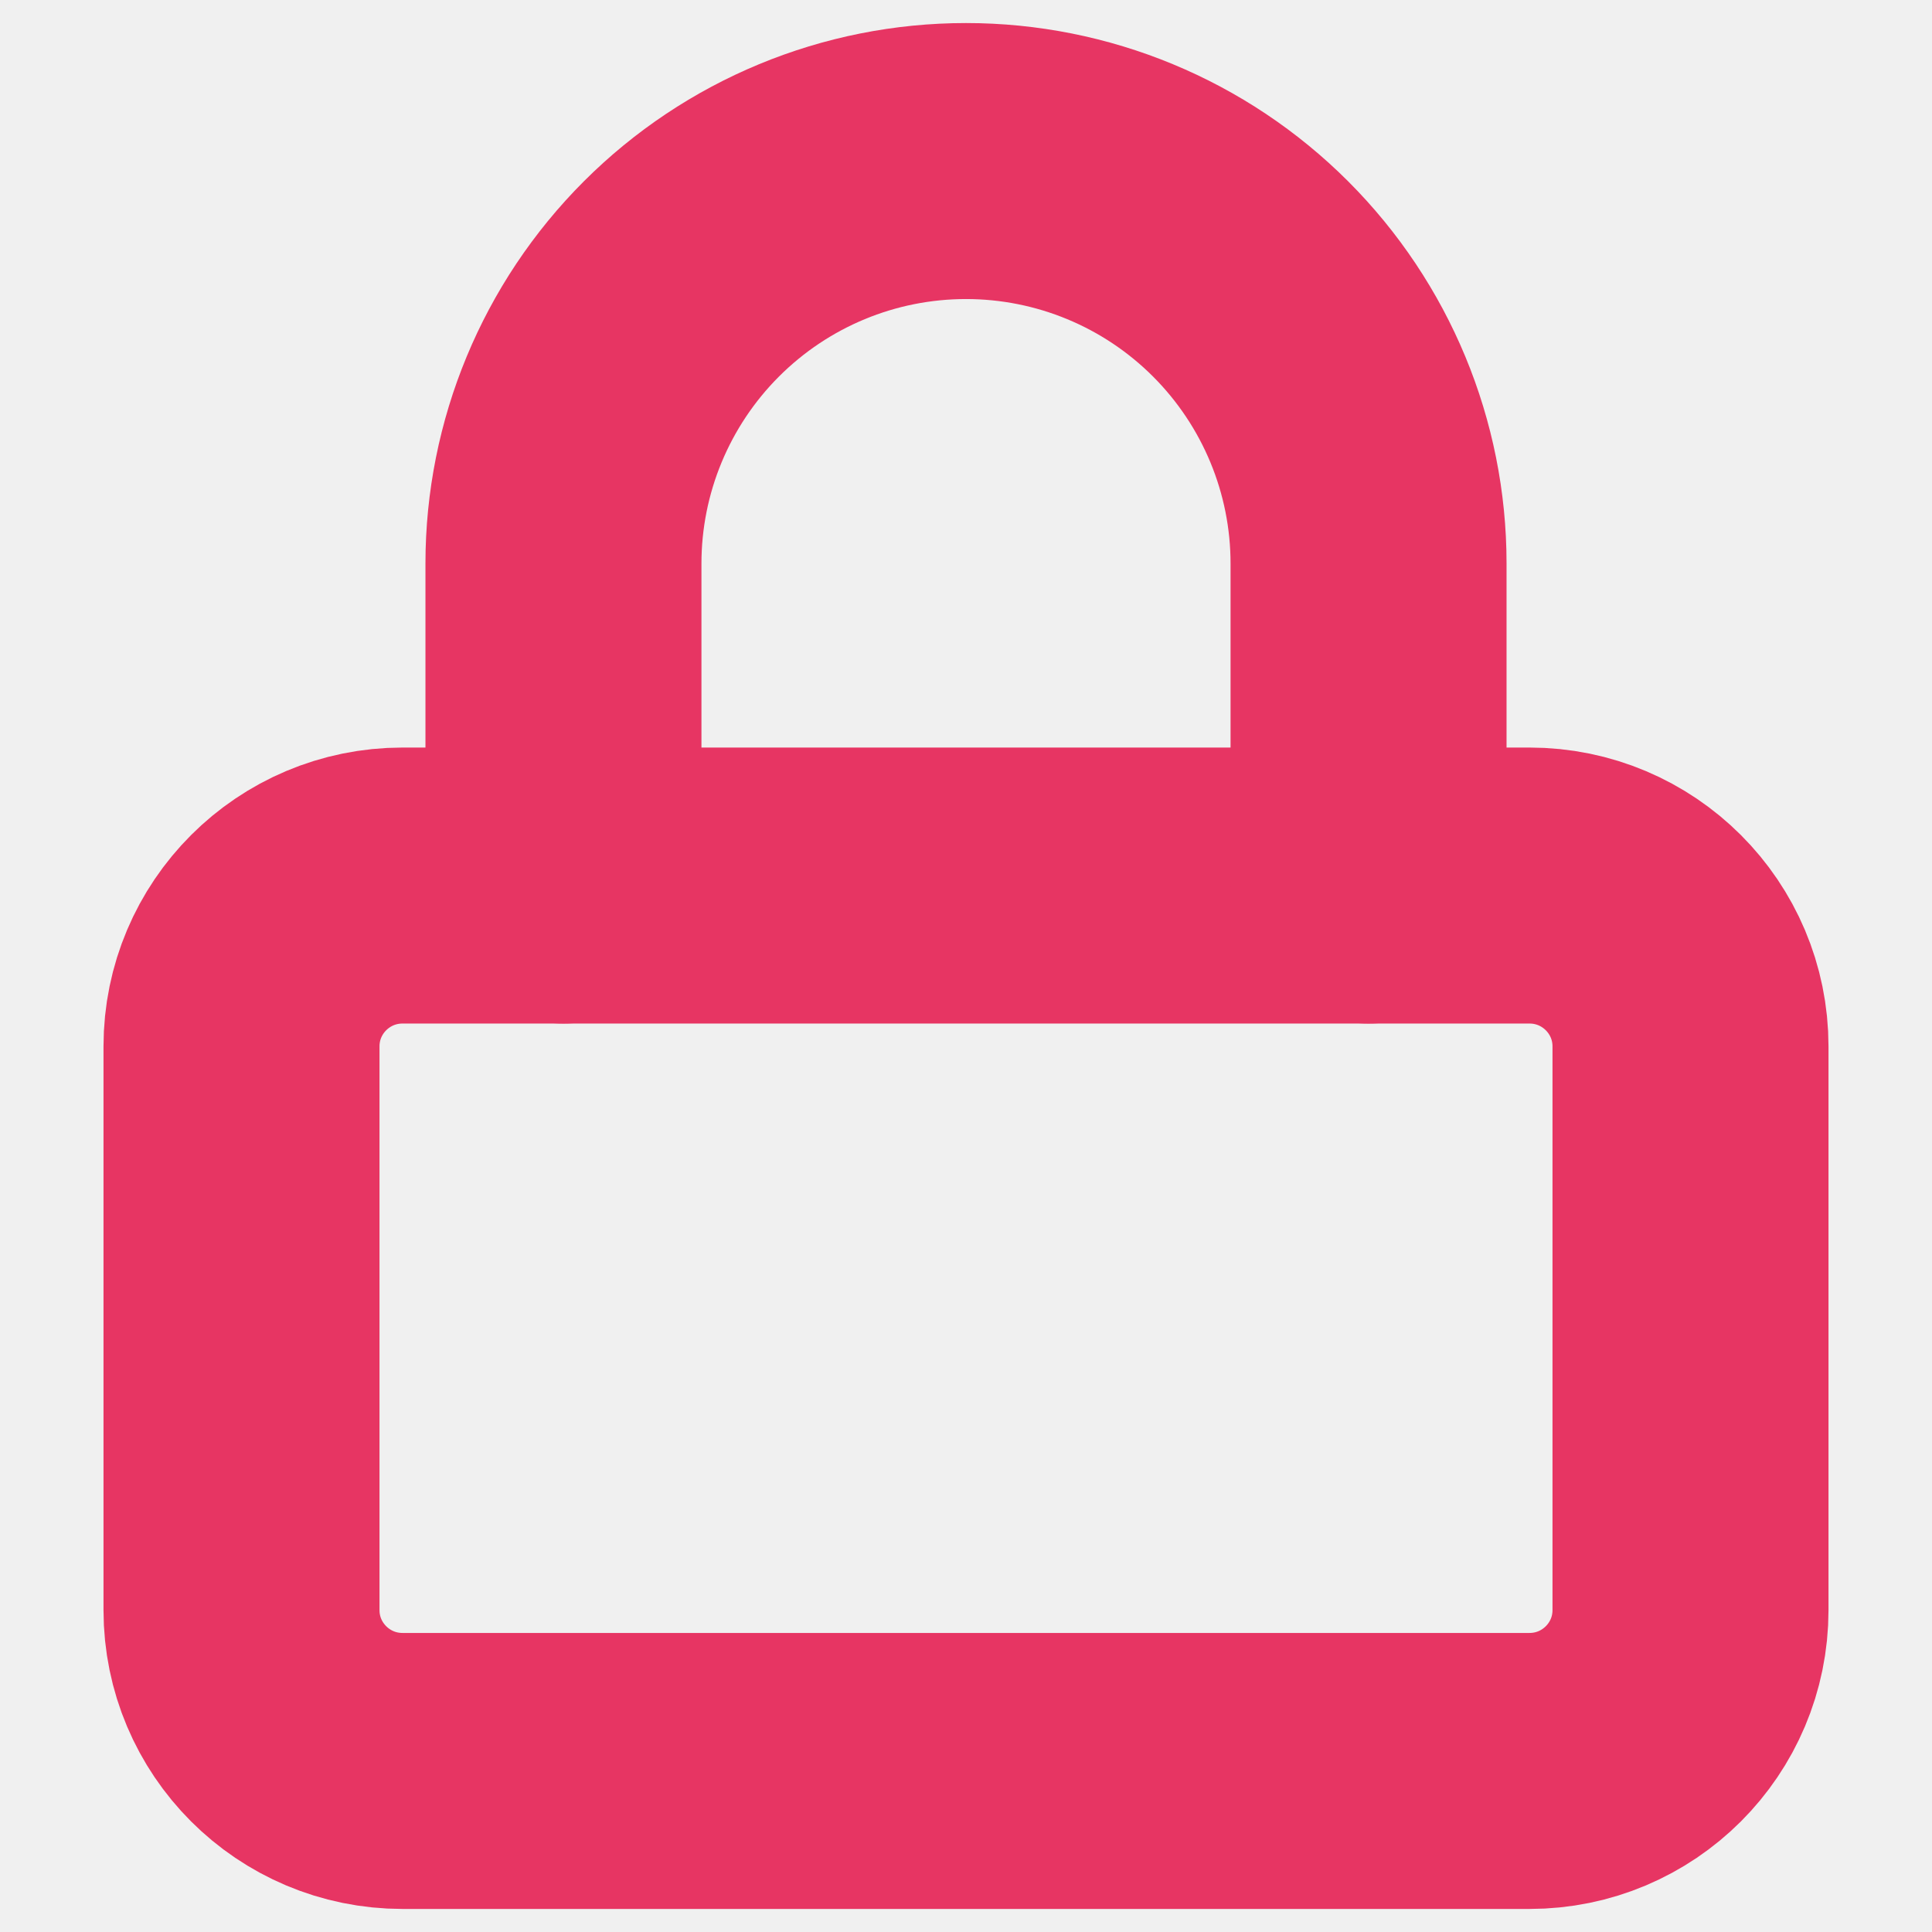
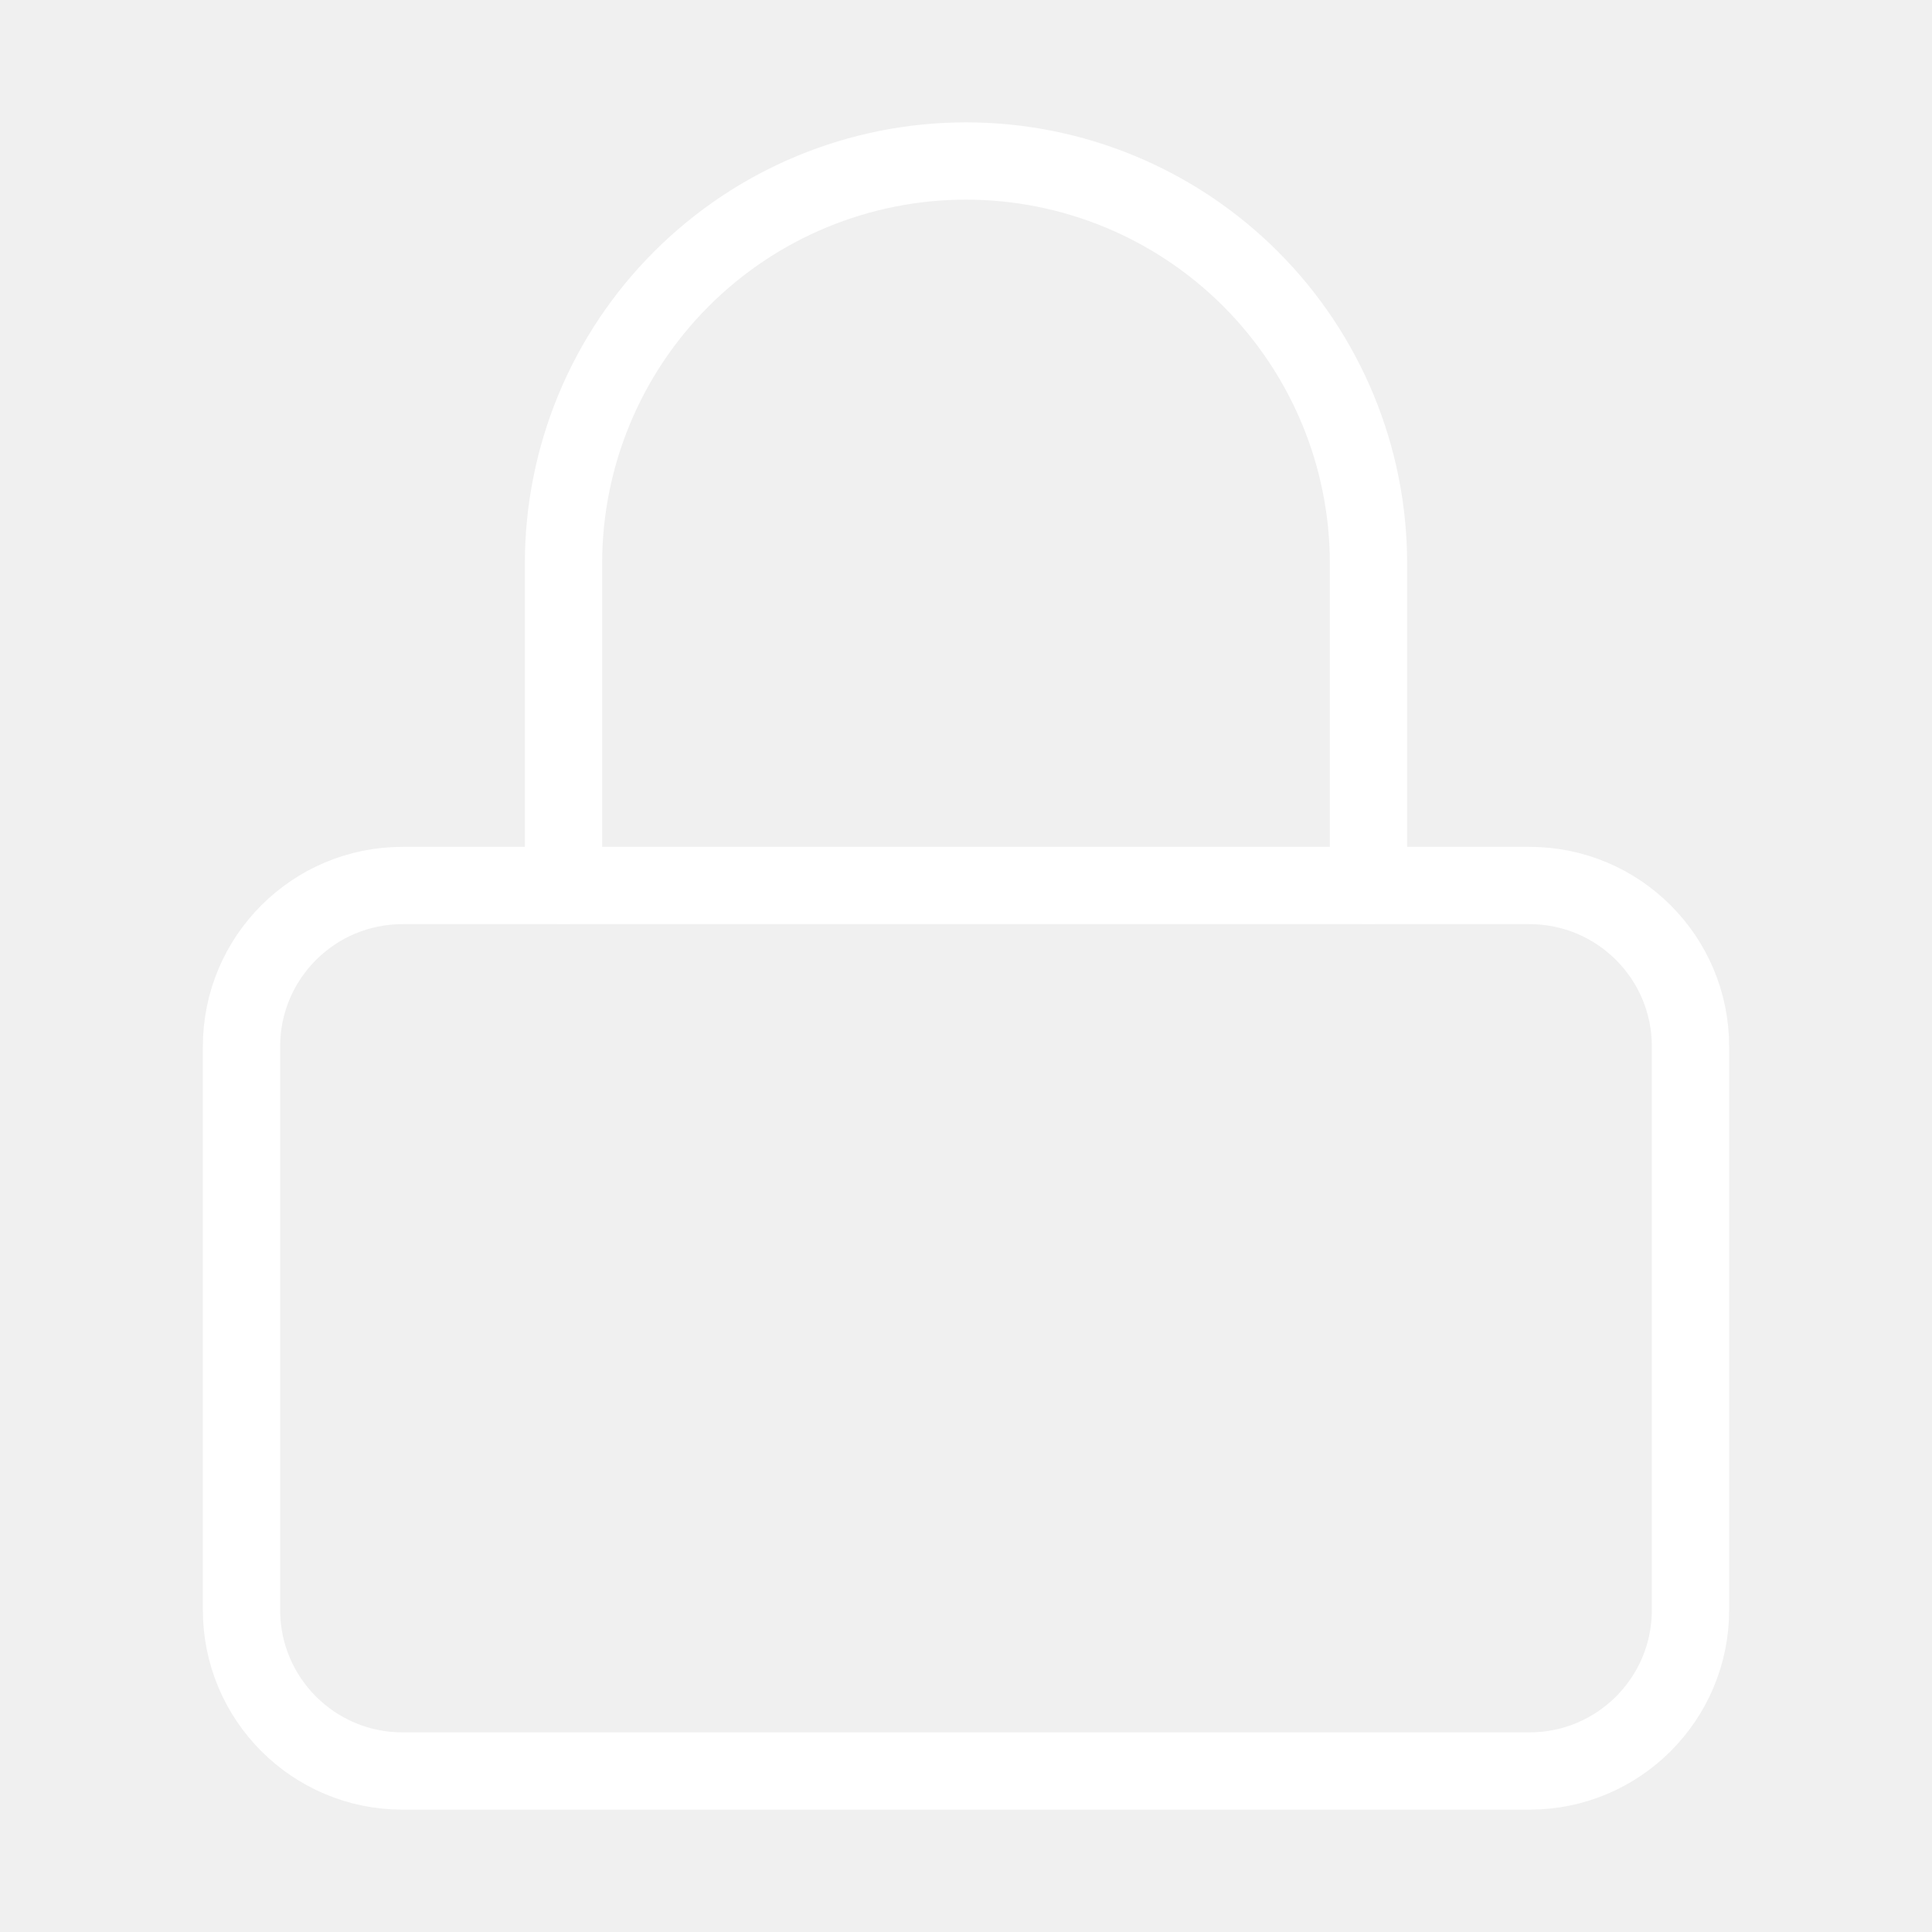
- <svg xmlns="http://www.w3.org/2000/svg" width="14" height="14" viewBox="0 0 14 14" fill="none">
-   <path d="M11.083 6.417H2.917C2.272 6.417 1.75 6.939 1.75 7.583V11.667C1.75 12.311 2.272 12.833 2.917 12.833H11.083C11.728 12.833 12.25 12.311 12.25 11.667V7.583C12.25 6.939 11.728 6.417 11.083 6.417Z" stroke="#E73563" stroke-width="2" stroke-linecap="round" stroke-linejoin="round" />
-   <path d="M4.083 6.417V4.083C4.083 3.31 4.391 2.568 4.938 2.021C5.485 1.474 6.226 1.167 7 1.167C7.774 1.167 8.515 1.474 9.062 2.021C9.609 2.568 9.917 3.31 9.917 4.083V6.417" stroke="#E73563" stroke-width="2" stroke-linecap="round" stroke-linejoin="round" />
+ <svg xmlns="http://www.w3.org/2000/svg" width="30" height="30" viewBox="0 0 30 30" fill="none">
+   <path d="M23.75 13.75H6.25C4.869 13.75 3.75 14.869 3.75 16.25V25C3.75 26.381 4.869 27.5 6.25 27.5H23.75C25.131 27.5 26.25 26.381 26.25 25V16.25C26.25 14.869 25.131 13.75 23.75 13.75Z" stroke="white" stroke-width="1.2" stroke-linecap="round" stroke-linejoin="round" />
+   <path d="M8.75 13.75V8.75C8.75 7.092 9.408 5.503 10.581 4.331C11.753 3.158 13.342 2.5 15 2.5C16.658 2.5 18.247 3.158 19.419 4.331C20.591 5.503 21.25 7.092 21.25 8.75V13.75" stroke="white" stroke-width="1.2" stroke-linecap="round" stroke-linejoin="round" />
</svg>
